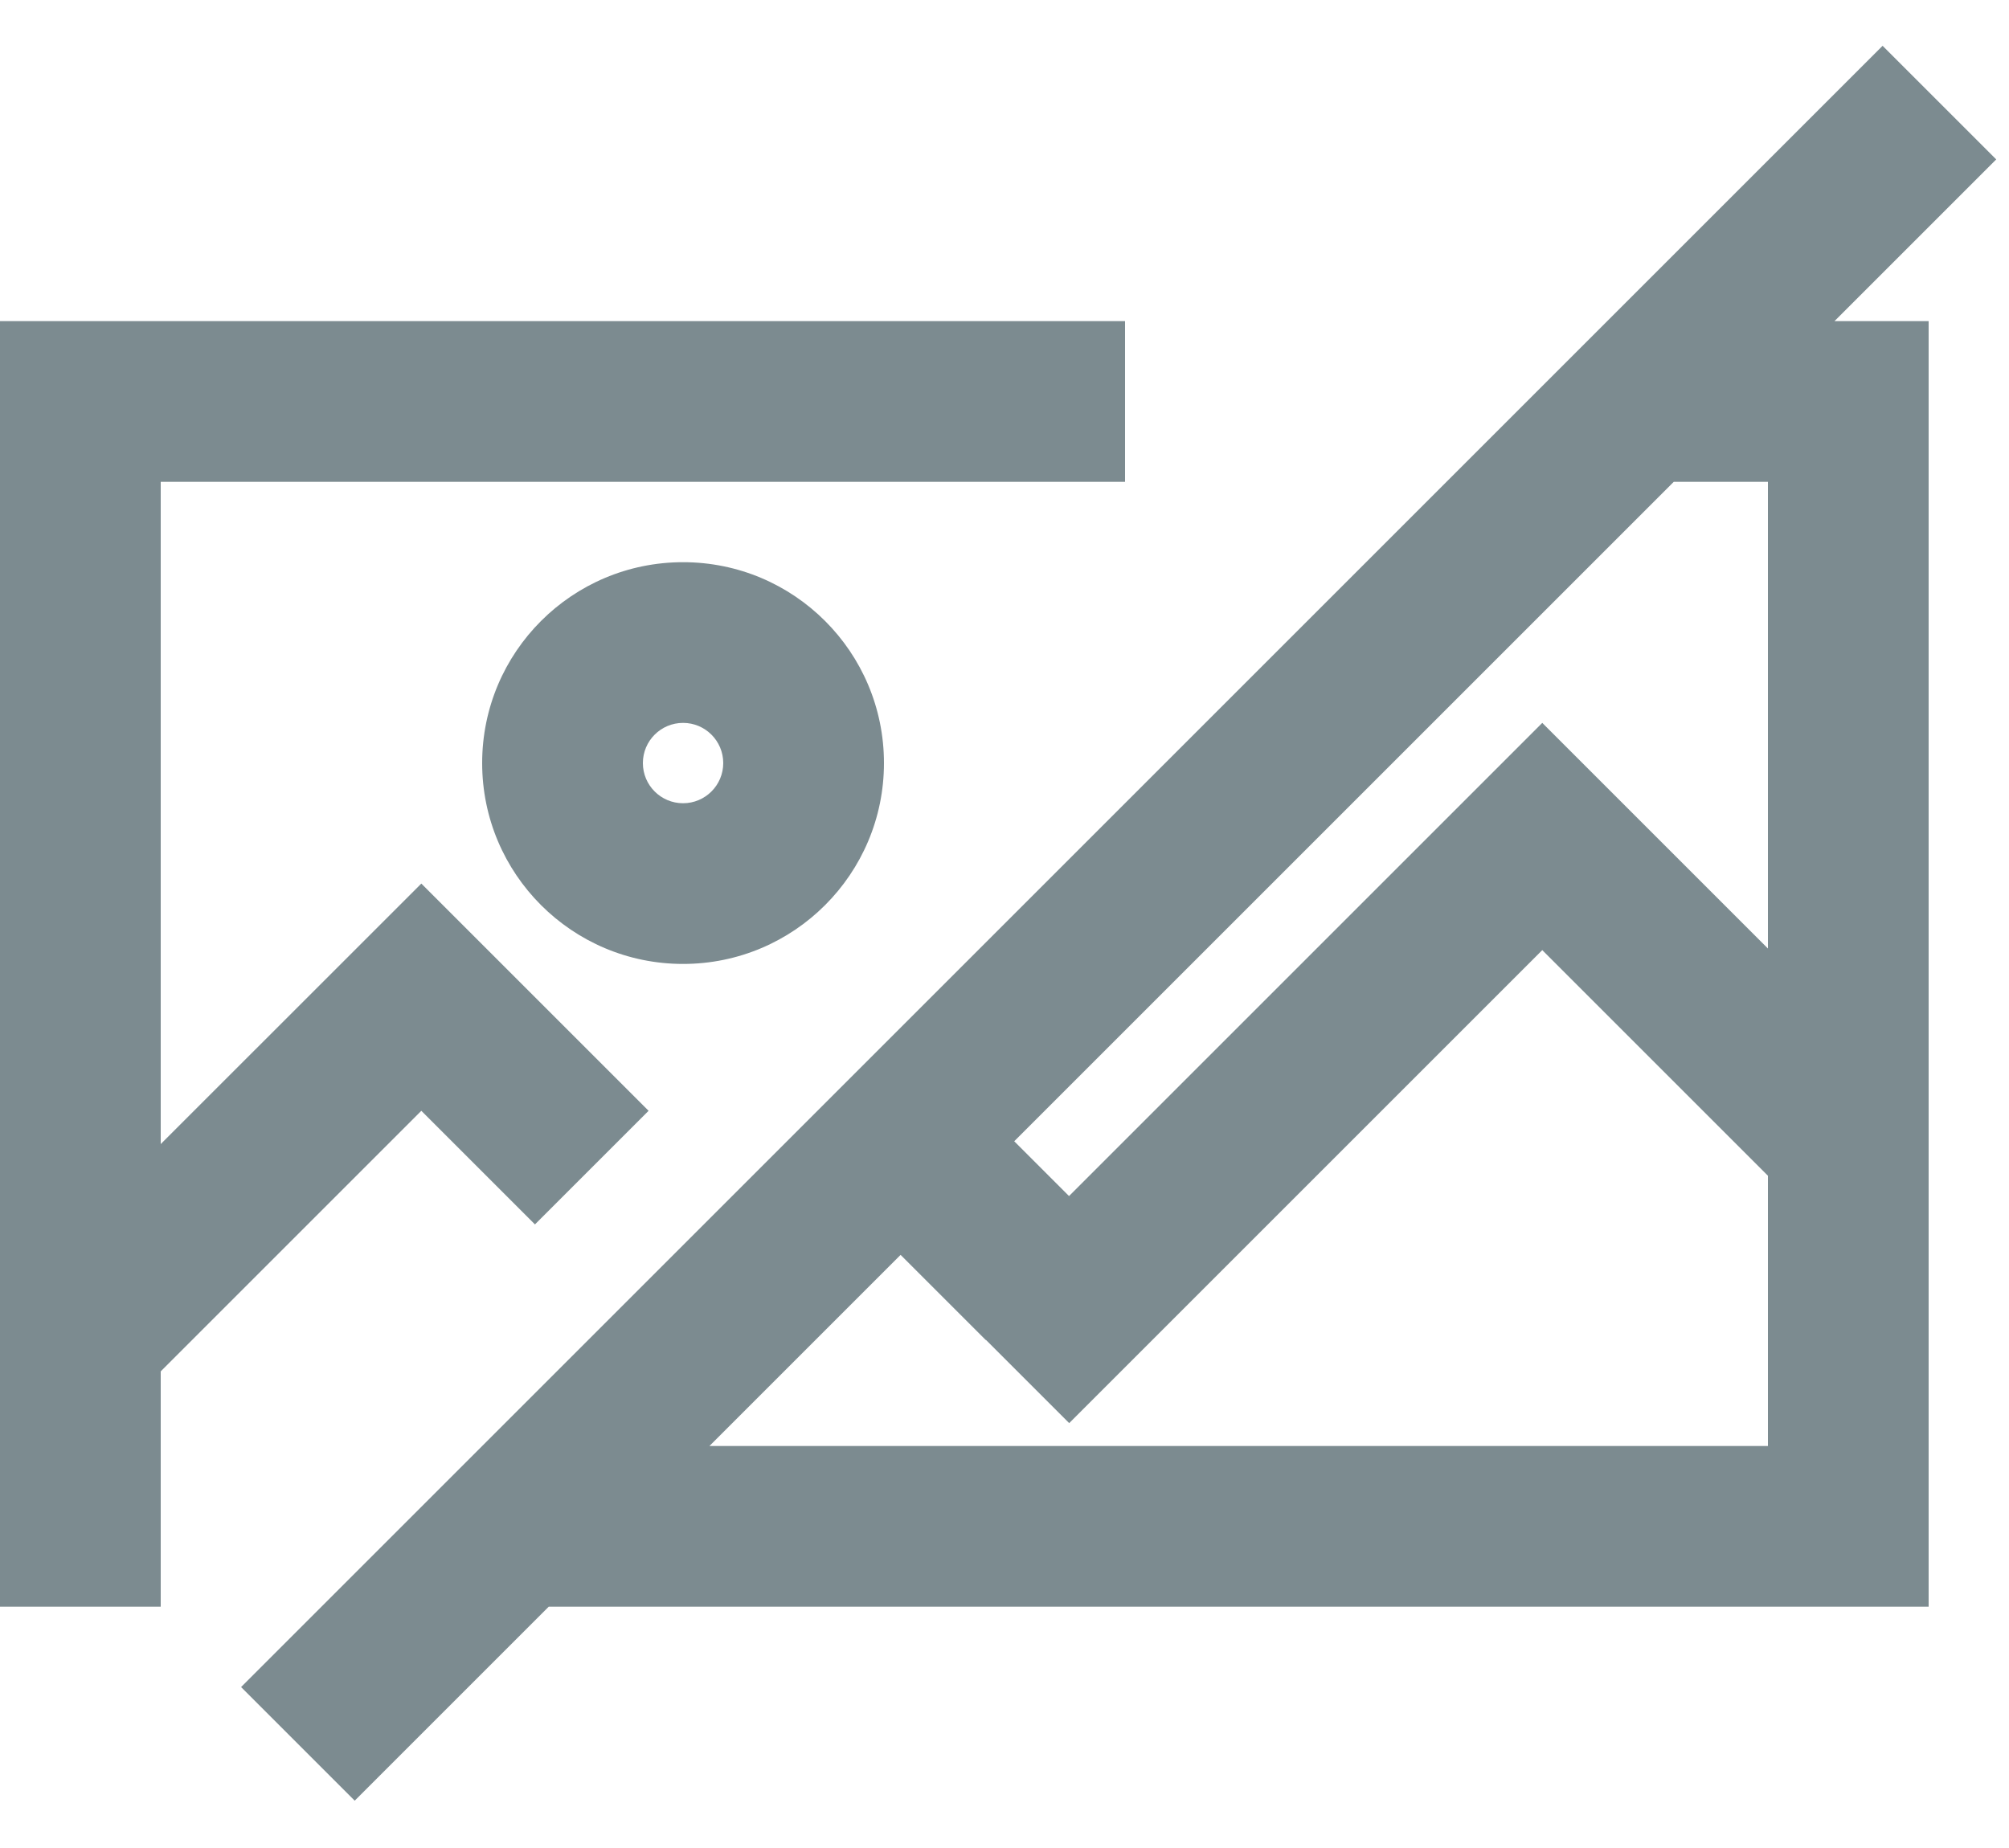
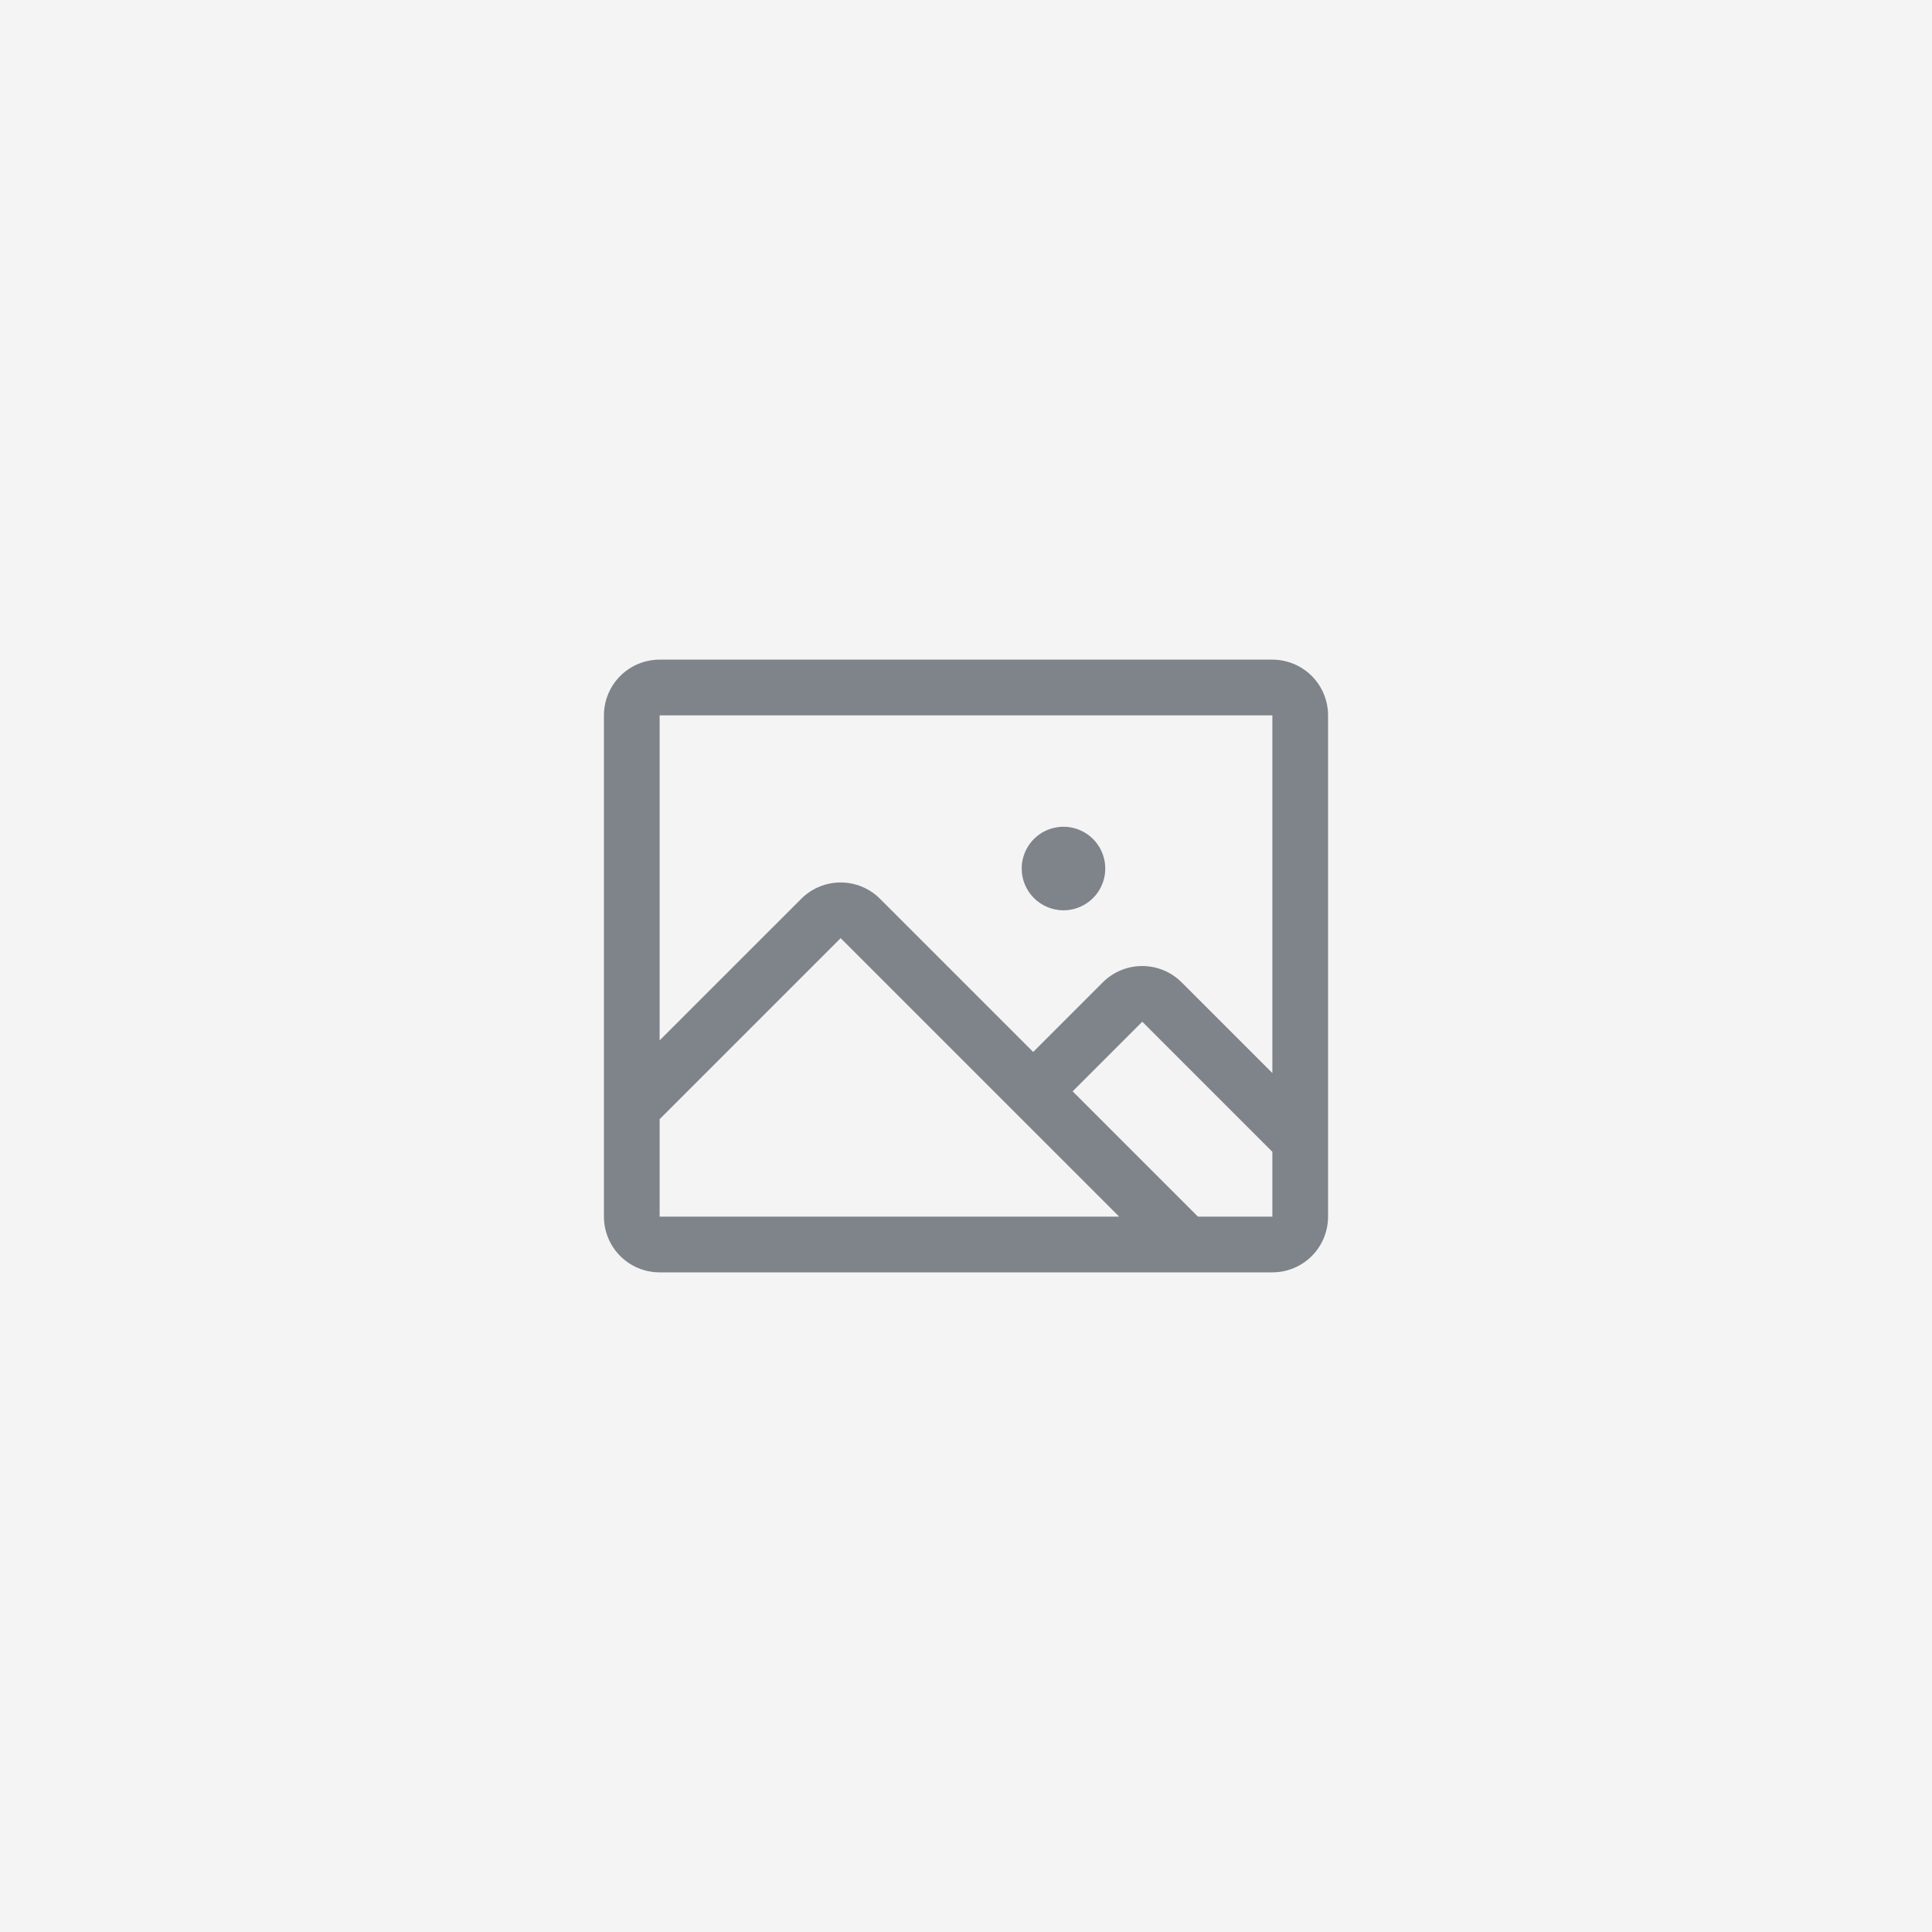
- <svg xmlns="http://www.w3.org/2000/svg" width="25" height="23" viewBox="0 0 25 23" fill="none">
-   <path fill-rule="evenodd" clip-rule="evenodd" d="M3 20.997L23.427 0.57L24.841 1.984L22.828 3.997H24V19.997H6.828L4.414 22.411L3 20.997ZM22 17.997H8.828L11.207 15.618L12.267 16.678L12.269 16.676L13.305 17.712L19.192 11.825L22 14.633V17.997ZM22 11.805L19.192 8.997L13.303 14.886L12.621 14.204L20.828 5.997H22V11.805Z" fill="#7C8B90" />
-   <path d="M0 3.997H14V5.997H2V14.239L5.243 10.997L8.071 13.825L6.657 15.239L5.243 13.825L2 17.068V19.997H0V3.997Z" fill="#7C8B90" />
-   <path fill-rule="evenodd" clip-rule="evenodd" d="M8.5 11.997C9.881 11.997 11 10.877 11 9.497C11 8.116 9.881 6.997 8.5 6.997C7.119 6.997 6 8.116 6 9.497C6 10.877 7.119 11.997 8.5 11.997ZM8.5 9.997C8.776 9.997 9 9.773 9 9.497C9 9.221 8.776 8.997 8.5 8.997C8.224 8.997 8 9.221 8 9.497C8 9.773 8.224 9.997 8.5 9.997Z" fill="#7C8B90" />
+ <svg xmlns="http://www.w3.org/2000/svg" width="80" height="80" viewBox="0 0 80 80" fill="none">
+   <rect width="80" height="80" fill="#F4F4F5" />
+   <path d="M52.686 27.314H27.314C26.703 27.314 26.116 27.558 25.683 27.99C25.251 28.423 25.008 29.009 25.008 29.621V50.379C25.008 50.991 25.251 51.578 25.683 52.01C26.116 52.443 26.703 52.686 27.314 52.686H52.686C53.297 52.686 53.884 52.443 54.317 52.01C54.749 51.578 54.992 50.991 54.992 50.379V29.621C54.992 29.009 54.749 28.423 54.317 27.99C53.884 27.558 53.297 27.314 52.686 27.314ZM52.686 29.621V44.433L48.928 40.676C48.713 40.462 48.459 40.292 48.179 40.176C47.899 40.06 47.599 40.001 47.296 40.001C46.993 40.001 46.694 40.06 46.414 40.176C46.134 40.292 45.88 40.462 45.665 40.676L42.782 43.559L36.439 37.217C36.007 36.784 35.42 36.541 34.809 36.541C34.197 36.541 33.611 36.784 33.179 37.217L27.314 43.081V29.621H52.686ZM27.314 46.343L34.81 38.847L46.343 50.379H27.314V46.343ZM52.686 50.379H49.605L44.416 45.19L47.299 42.307L52.686 47.695V50.379ZM42.306 35.964C42.306 35.622 42.408 35.287 42.598 35.003C42.788 34.718 43.058 34.496 43.374 34.366C43.691 34.235 44.038 34.2 44.374 34.267C44.709 34.334 45.018 34.499 45.26 34.741C45.502 34.983 45.666 35.291 45.733 35.626C45.8 35.962 45.766 36.31 45.635 36.626C45.504 36.942 45.282 37.212 44.997 37.402C44.713 37.592 44.379 37.694 44.036 37.694C43.578 37.694 43.138 37.511 42.813 37.187C42.489 36.863 42.306 36.423 42.306 35.964Z" fill="#7F838A" />
</svg>
